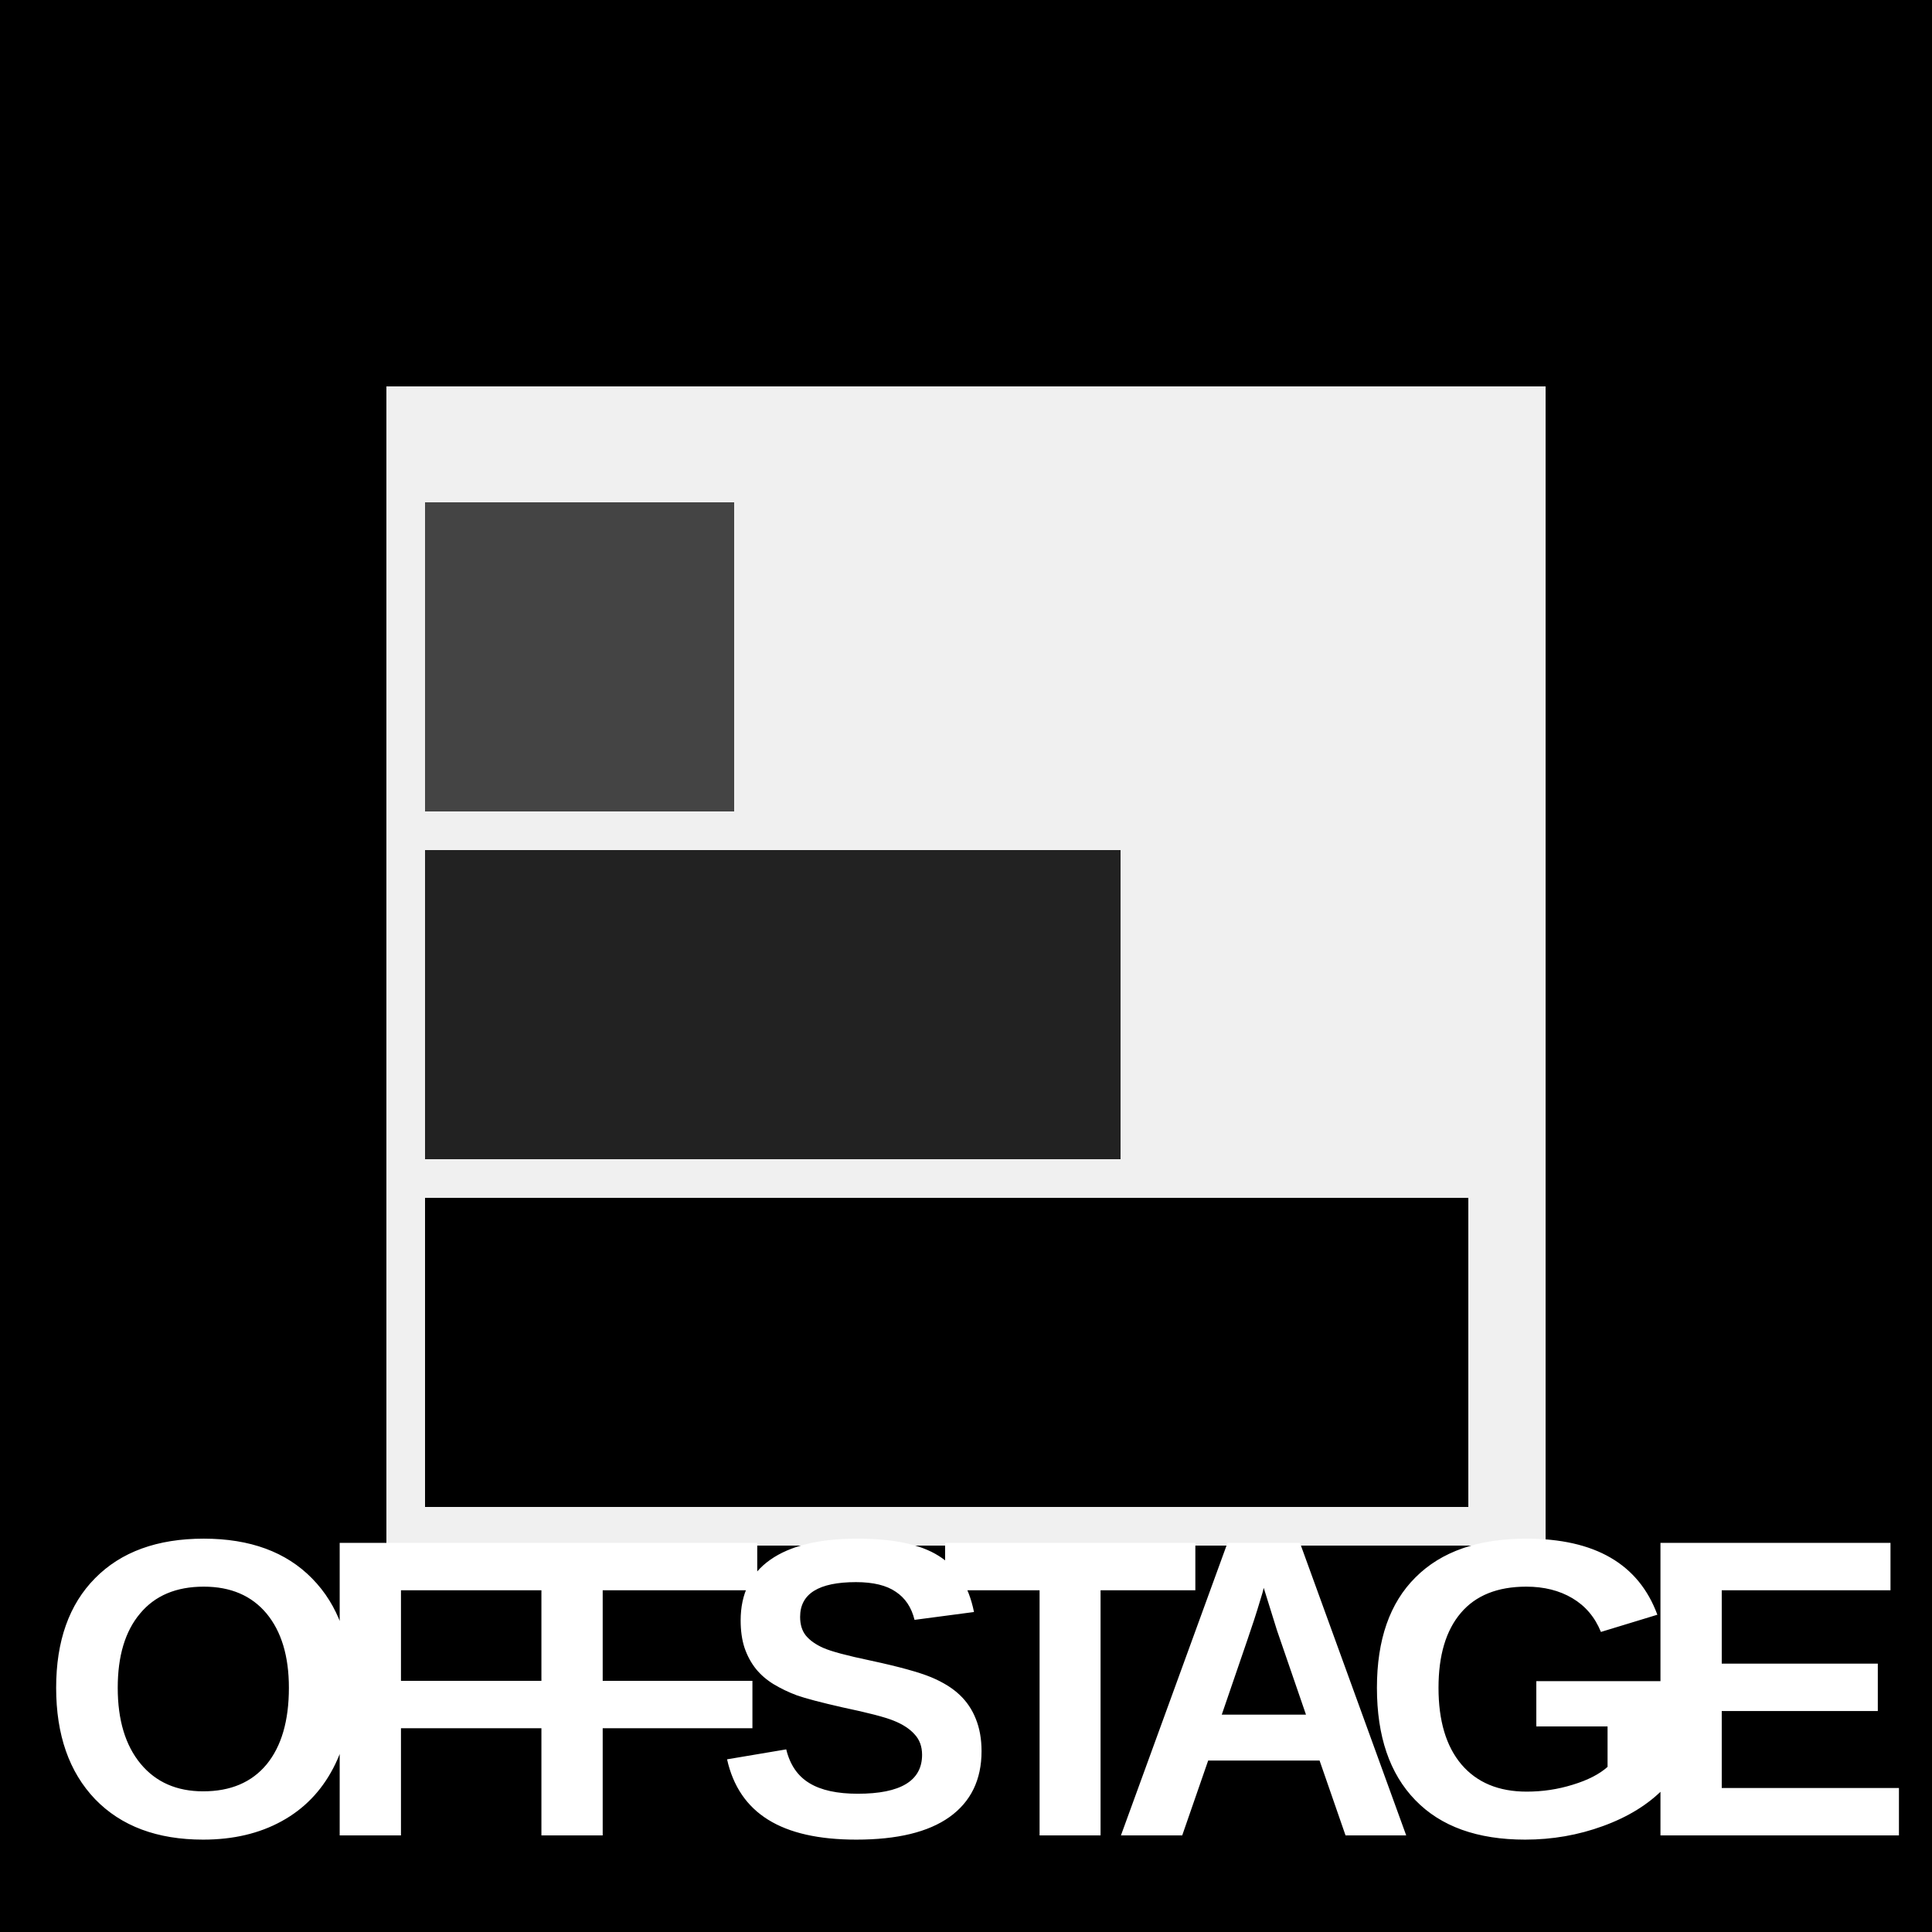
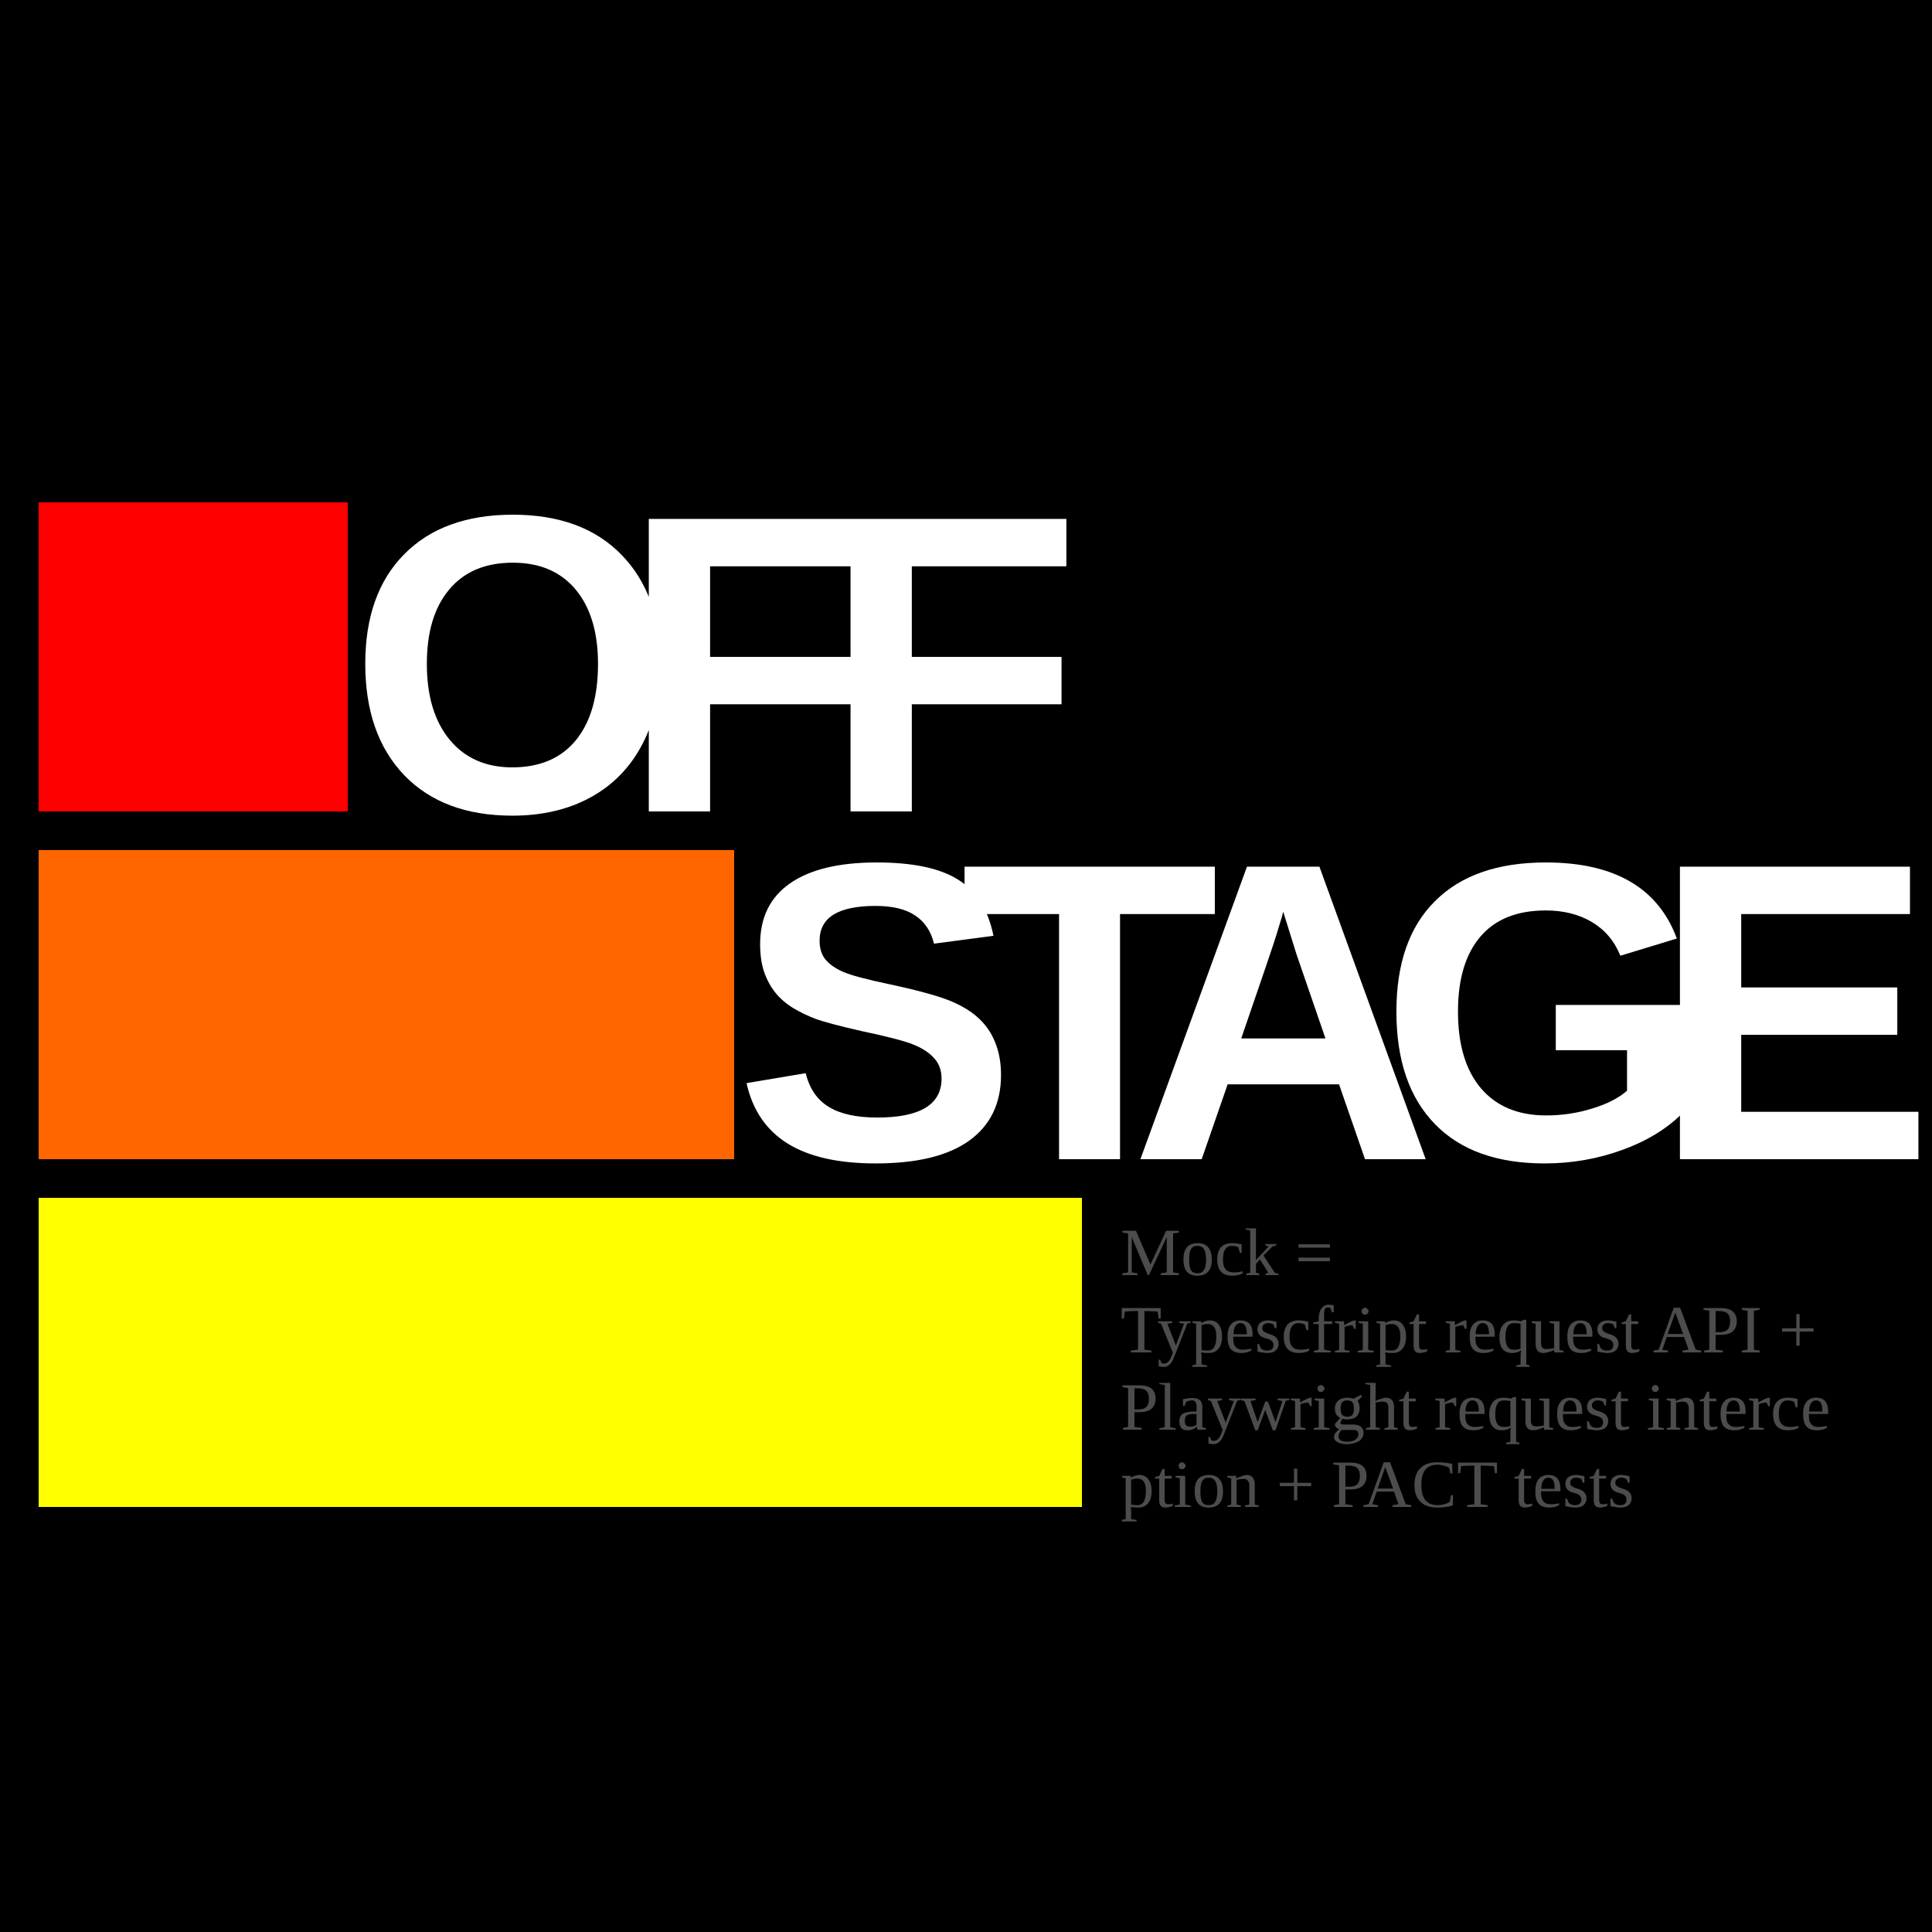
<svg xmlns="http://www.w3.org/2000/svg" width="200" viewBox="0 0 100 100">
-   <rect class="border" x="10" y="10" width="80" height="80" />
-   <rect class="step1" x="22" y="26" width="16" height="16" />
-   <rect class="step2" x="22" y="44" width="36" height="16" />
-   <rect class="step3" x="22" y="62" width="54" height="16" />
-   <text class="offstage" x="2" y="95" font-family="arial" font-size="22" font-weight="bold" letter-spacing="-3">OFFSTAGE</text>
-   <style>
- 
- .border {
-   fill: none;
-   stroke: black;
-   stroke-width: 20px;
- }
- .step1 {
-   fill: #444;
- }
- .step2 {
-   fill: #222;
- }
- .step3 {
-   fill: #000;
- }
- .offstage {
-   fill: #fff;
- }
- 
- @media (prefers-color-scheme: dark) {
-   .border {
-     stroke: #333;
-   }
-   .step1 {
-     fill: #777;
-   }
-   .step2 {
-     fill: #555;
-   }
-   .step3 {
-     fill: #333;
-   }
-   .offstage {
-   }
- }
- 
- </style>
+   <rect width="100" height="100" fill="black" />
+   <rect x="2" y="26" width="16" height="16" fill="#f00" />
+   <rect x="2" y="44" width="36" height="16" fill="#f60" />
+   <rect x="2" y="62" width="54" height="16" fill="#ff0" />
+   <g font-family="arial" font-size="22" font-weight="bold" letter-spacing="-3" fill="white">
+     <text x="18" y="42">OFF</text>
+     <text x="38" y="60">STAGE</text>
+   </g>
+   <g opacity="0.3" font-size="3.5" letter-spacing="0" fill="white" transform="translate(58,66)">
+     <text y="0">Mock =</text>
+     <text y="4">Typescfript request API +</text>
+     <text y="8">Playwright request interce</text>
+     <text y="12">ption + PACT tests</text>
+   </g>
</svg>
